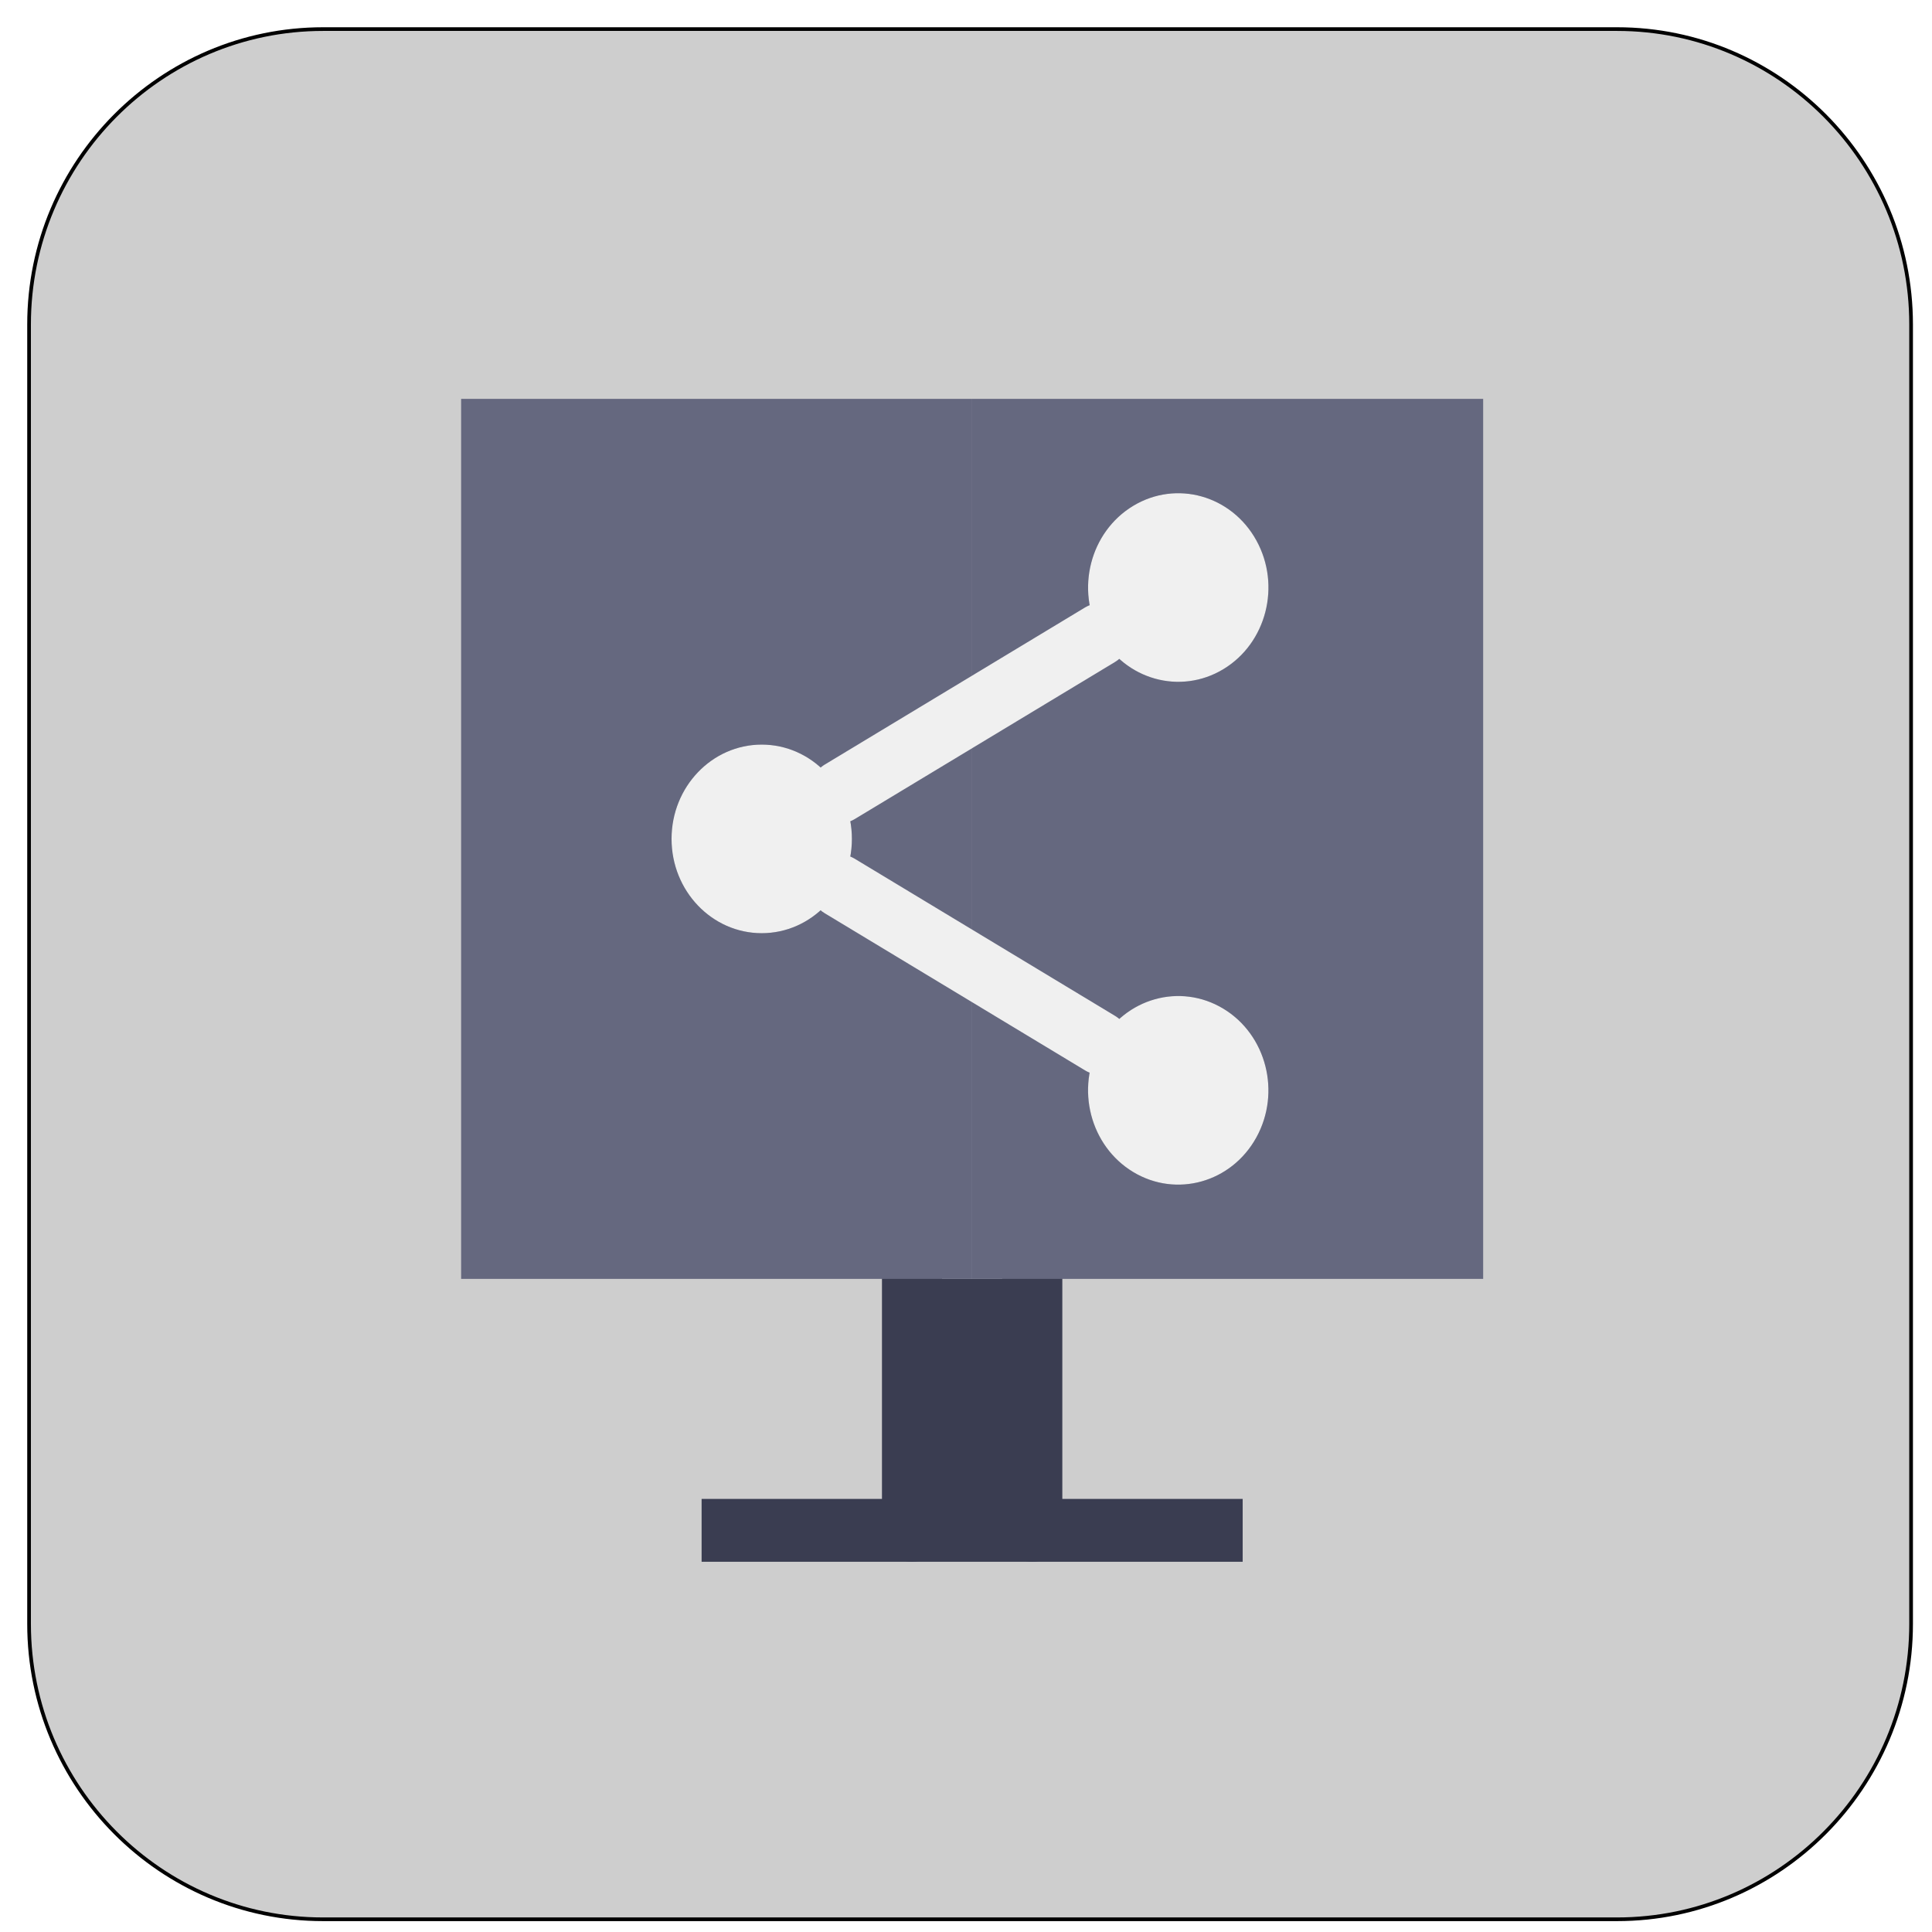
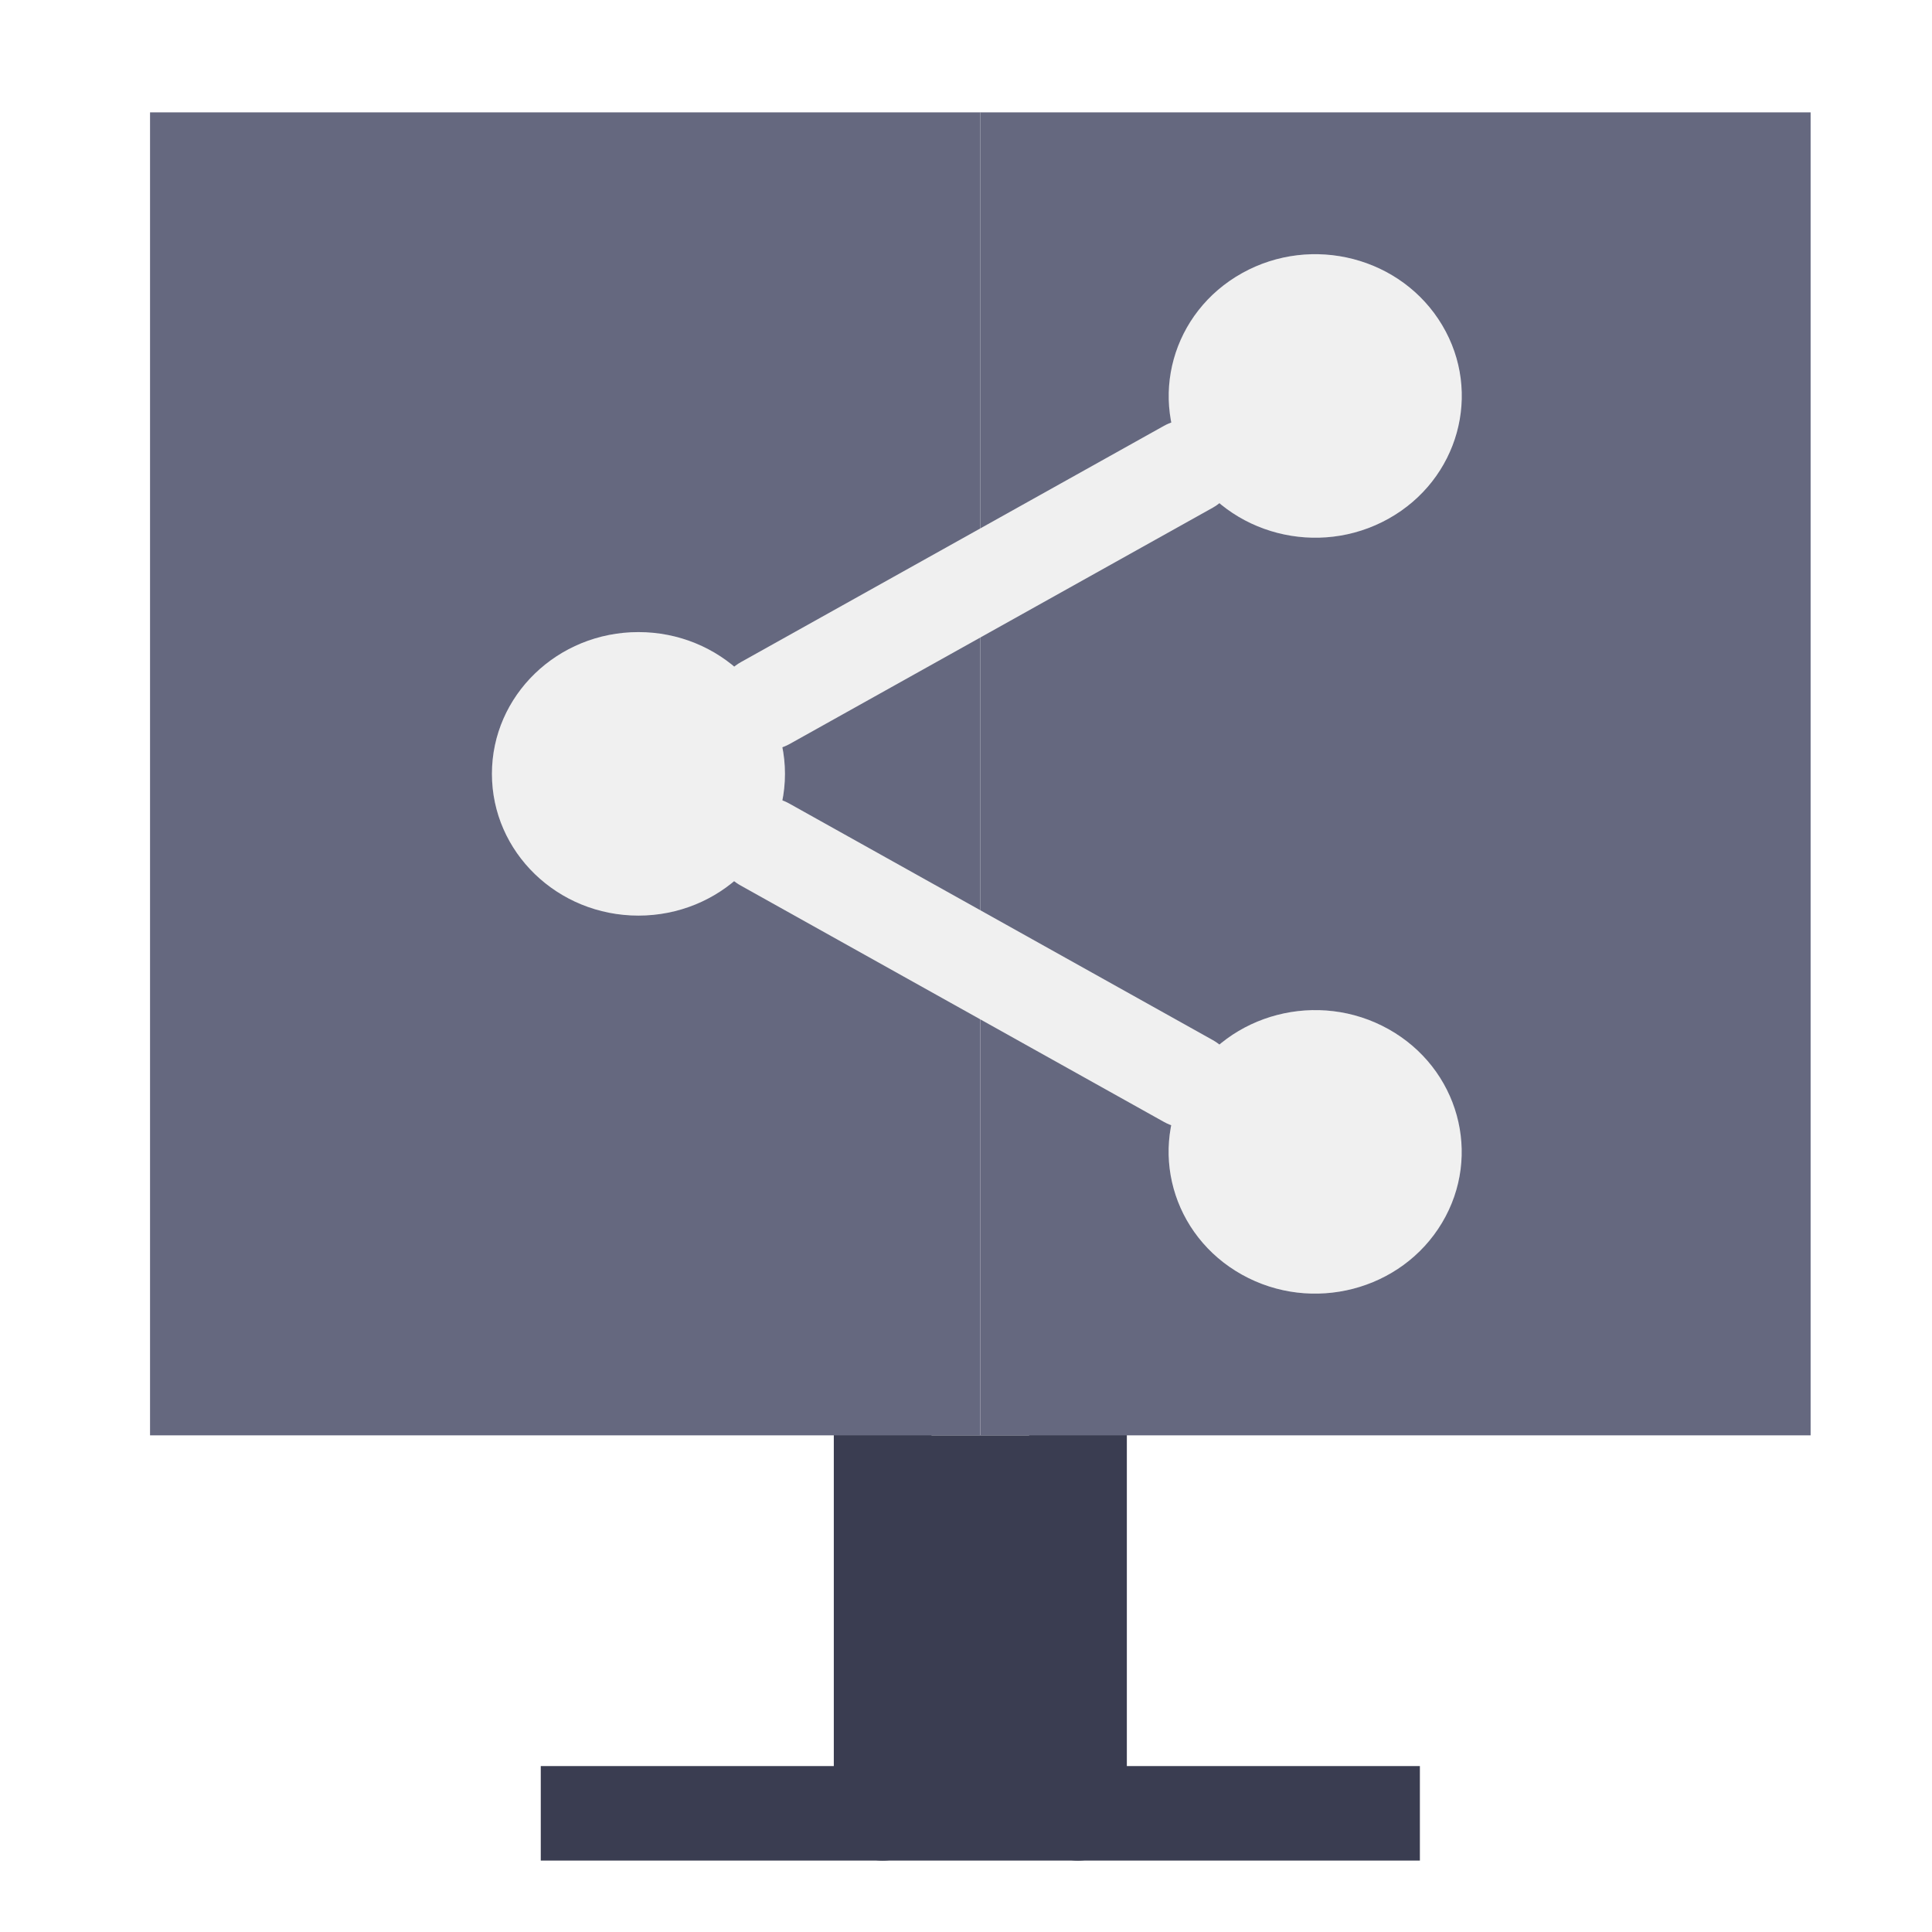
<svg xmlns="http://www.w3.org/2000/svg" height="512pt" viewBox="0 0 512 512" width="512pt" version="1.1" id="svg20">
  <defs id="defs24" />
-   <path style="fill:#cecece;fill-opacity:1;stroke:#000000;stroke-width:0.976;stroke-opacity:1" d="M 428.529,508.629 H 85.634 c -42.971,0 -77.931,-35.111 -77.931,-78.269 V 85.979 c 0,-43.157 34.96,-78.269 77.931,-78.269 h 342.895 c 42.971,0 77.931,35.111 77.931,78.269 V 430.36 c 0,43.157 -34.96,78.269 -77.931,78.269 z" id="path13" />
-   <path d="m 241.696,338.923 v 66.634 h 31.863 v -66.634 z m 0,0" style="fill:#3a3d51;fill-opacity:1;fill-rule:nonzero;stroke:none;stroke-width:0.923" id="path2" />
-   <path d="m 273.559,413.887 c -4.399,0 -7.967,-3.73 -7.967,-8.33 v -66.634 c 0,-4.6 3.567,-8.33 7.967,-8.33 4.399,0 7.967,3.73 7.967,8.33 v 66.634 c 0,4.6 -3.567,8.33 -7.967,8.33 z m 0,0" style="fill:#3a3d51;fill-opacity:1;fill-rule:nonzero;stroke:none;stroke-width:0.923" id="path4" />
-   <path d="m 241.696,413.887 c -4.399,0 -7.967,-3.73 -7.967,-8.33 v -66.634 c 0,-4.6 3.567,-8.33 7.967,-8.33 4.399,0 7.967,3.73 7.967,8.33 v 66.634 c 0,4.6 -3.567,8.33 -7.967,8.33 z m 0,0" style="fill:#3a3d51;fill-opacity:1;fill-rule:nonzero;stroke:none;stroke-width:0.923" id="path6" />
-   <path d="m 185.933,397.227 h 143.389 v 16.659 h -143.389 z m 0,0" style="fill:#3a3d51;fill-opacity:1;fill-rule:nonzero;stroke:none;stroke-width:0.923" id="path8" />
-   <path d="m 225.762,222.315 c 0,13.799 -10.699,24.989 -23.9,24.989 -13.198,0 -23.896,-11.19 -23.896,-24.989 0,-13.799 10.699,-24.989 23.896,-24.989 13.201,0 23.9,11.19 23.9,24.989 z m 0,0" style="fill:#f0f0f0;fill-opacity:1;fill-rule:nonzero;stroke:none;stroke-width:0.923" id="path10" />
-   <path d="m 324.193,177.338 c 11.428,-6.903 15.341,-22.188 8.739,-34.137 -6.602,-11.949 -21.217,-16.04 -32.646,-9.137 -11.421,6.896 -15.338,22.162 -8.756,34.111 6.592,11.956 21.203,16.066 32.639,9.174 0.011,-0.003 0.018,-0.008 0.025,-0.011 z m 0,0" style="fill:#f0f0f0;fill-opacity:1;fill-rule:nonzero;stroke:none;stroke-width:0.923" id="path12" />
-   <path d="m 324.193,267.291 c -11.435,-6.889 -26.05,-2.779 -32.639,9.177 -6.588,11.956 -2.661,27.234 8.774,34.126 11.428,6.885 26.029,2.786 32.624,-9.152 6.602,-11.949 2.69,-27.234 -8.739,-34.137 -0.008,-0.003 -0.014,-0.011 -0.021,-0.015 z m 0,0" style="fill:#f0f0f0;fill-opacity:1;fill-rule:nonzero;stroke:none;stroke-width:0.923" id="path14" />
-   <path d="m 257.625,105.707 v 82.95 L 291.547,168.176 c -6.588,-11.956 -2.661,-27.237 8.774,-34.126 11.439,-6.889 26.05,-2.783 32.639,9.177 6.585,11.945 2.668,27.212 -8.753,34.111 -11.428,6.9 -26.047,2.812 -32.646,-9.141 -0.008,-0.008 -0.011,-0.015 -0.014,-0.022 l -33.922,20.481 v 67.316 l 33.922,20.481 c 6.602,-11.949 21.217,-16.04 32.649,-9.141 11.428,6.903 15.341,22.188 8.739,34.137 -6.595,11.942 -21.196,16.036 -32.624,9.152 -11.435,-6.889 -15.366,-22.166 -8.777,-34.126 0.008,-0.008 0.011,-0.015 0.014,-0.022 l -33.918,-20.481 v 82.95 h 135.422 v -233.216 z m 0,0" style="fill:#65687f;fill-opacity:1;fill-rule:nonzero;stroke:none;stroke-width:0.923" id="path24" />
-   <path d="m 222.576,234.809 35.05,21.163 v -67.316 l -35.05,21.163 35.05,-21.163 V 105.707 H 122.203 V 338.923 H 257.625 V 255.973 Z m -20.713,12.495 c -13.198,0 -23.896,-11.19 -23.896,-24.989 0,-13.799 10.699,-24.989 23.896,-24.989 13.201,0 23.9,11.19 23.9,24.989 0,13.799 -10.699,24.989 -23.9,24.989 z m 0,0" style="fill:#65687f;fill-opacity:1;fill-rule:nonzero;stroke:none;stroke-width:0.923" id="path26" />
-   <path d="m 222.576,218.15 c -4.399,0 -7.967,-3.73 -7.967,-8.33 0,-2.974 1.519,-5.724 3.983,-7.213 l 68.996,-41.645 c 3.825,-2.274 8.686,-0.877 10.861,3.122 2.154,3.962 0.864,8.997 -2.894,11.304 l -68.996,41.645 c -1.213,0.733 -2.584,1.117 -3.983,1.117 z m 0,0" style="fill:#f0f0f0;fill-opacity:1;fill-rule:nonzero;stroke:none;stroke-width:0.923" id="path32" />
-   <path d="m 291.547,284.784 c -1.399,0.003 -2.774,-0.383 -3.983,-1.117 l -68.996,-41.645 c -3.825,-2.274 -5.161,-7.36 -2.989,-11.359 2.175,-3.999 7.04,-5.4 10.864,-3.125 0.028,0.018 0.06,0.037 0.092,0.055 l 68.996,41.648 c 3.811,2.3 5.115,7.394 2.915,11.378 -1.424,2.576 -4.054,4.165 -6.899,4.165 z m 0,0" style="fill:#f0f0f0;fill-opacity:1;fill-rule:nonzero;stroke:none;stroke-width:0.923" id="path34" />
+   <path d="m 233.911,380.378 v 100.173 h 51.77 V 380.378 Z m 0,0" style="fill:#3a3d51;fill-opacity:1;fill-rule:nonzero;stroke:none;stroke-width:1.442" id="path2" />
+   <path d="m 285.682,493.073 c -7.148,0 -12.944,-5.607 -12.944,-12.522 V 380.378 c 0,-6.915 5.796,-12.522 12.944,-12.522 7.148,0 12.944,5.607 12.944,12.522 v 100.173 c 0,6.915 -5.796,12.522 -12.944,12.522 z m 0,0" style="fill:#3a3d51;fill-opacity:1;fill-rule:nonzero;stroke:none;stroke-width:1.442" id="path4" />
+   <path d="m 233.911,493.073 c -7.148,0 -12.944,-5.607 -12.944,-12.522 V 380.378 c 0,-6.915 5.796,-12.522 12.944,-12.522 7.148,0 12.944,5.607 12.944,12.522 v 100.173 c 0,6.915 -5.796,12.522 -12.944,12.522 z m 0,0" style="fill:#3a3d51;fill-opacity:1;fill-rule:nonzero;stroke:none;stroke-width:1.442" id="path6" />
+   <path d="m 143.309,468.028 h 232.975 v 25.045 H 143.309 Z m 0,0" style="fill:#3a3d51;fill-opacity:1;fill-rule:nonzero;stroke:none;stroke-width:1.442" id="path8" />
+   <path d="m 208.023,205.076 c 0,20.745 -17.383,37.567 -38.832,37.567 -21.444,0 -38.826,-16.822 -38.826,-37.567 0,-20.745 17.383,-37.567 38.826,-37.567 21.449,0 38.832,16.822 38.832,37.567 z m 0,0" style="fill:#f0f0f0;fill-opacity:1;fill-rule:nonzero;stroke:none;stroke-width:1.442" id="path10" />
+   <path d="M 367.951,137.461 C 386.519,127.083 392.877,104.105 382.149,86.142 371.422,68.178 347.676,62.028 329.107,72.406 c -18.557,10.367 -24.92,33.317 -14.227,51.281 10.71,17.975 34.451,24.153 53.03,13.791 0.017,-0.005 0.029,-0.012 0.04,-0.017 z m 0,0" style="fill:#f0f0f0;fill-opacity:1;fill-rule:nonzero;stroke:none;stroke-width:1.442" id="path12" />
+   <path d="m 367.951,272.691 c -18.58,-10.356 -42.326,-4.178 -53.03,13.797 -10.705,17.975 -4.324,40.941 14.256,51.303 18.568,10.35 42.291,4.189 53.008,-13.758 10.728,-17.963 4.37,-40.941 -14.198,-51.319 -0.013,-0.005 -0.023,-0.017 -0.034,-0.022 z m 0,0" style="fill:#f0f0f0;fill-opacity:1;fill-rule:nonzero;stroke:none;stroke-width:1.442" id="path14" />
+   <path d="M 259.794,29.774 V 154.477 l 55.115,-30.791 c -10.705,-17.975 -4.324,-40.947 14.256,-51.303 18.586,-10.356 42.326,-4.183 53.03,13.797 10.699,17.958 4.336,40.908 -14.221,51.281 -18.568,10.372 -42.32,4.228 -53.042,-13.741 -0.013,-0.012 -0.017,-0.022 -0.023,-0.033 l -55.115,30.791 v 101.198 l 55.115,30.791 c 10.727,-17.963 34.473,-24.114 53.048,-13.741 18.568,10.378 24.926,33.356 14.198,51.319 -10.716,17.952 -34.439,24.108 -53.008,13.758 -18.58,-10.356 -24.966,-33.323 -14.261,-51.303 0.013,-0.012 0.017,-0.022 0.023,-0.033 l -55.109,-30.79 V 380.378 H 479.831 V 29.774 Z m 0,0" style="fill:#65687f;fill-opacity:1;fill-rule:nonzero;stroke:none;stroke-width:1.442" id="path24" />
+   <path d="m 202.846,223.86 56.948,31.816 V 154.477 l -56.948,31.816 56.948,-31.816 V 29.774 H 39.762 V 380.378 H 259.794 V 255.675 Z m -33.654,18.784 c -21.444,0 -38.826,-16.822 -38.826,-37.567 0,-20.745 17.383,-37.567 38.826,-37.567 21.449,0 38.832,16.822 38.832,37.567 0,20.745 -17.383,37.567 -38.832,37.567 z m 0,0" style="fill:#65687f;fill-opacity:1;fill-rule:nonzero;stroke:none;stroke-width:1.442" id="path26" />
+   <path d="m 202.846,198.815 c -7.148,0 -12.944,-5.607 -12.944,-12.522 0,-4.471 2.469,-8.605 6.472,-10.843 l 112.103,-62.606 c 6.214,-3.419 14.112,-1.319 17.646,4.693 3.499,5.956 1.403,13.525 -4.702,16.994 l -112.103,62.606 c -1.97,1.103 -4.198,1.679 -6.472,1.679 z m 0,0" style="fill:#f0f0f0;fill-opacity:1;fill-rule:nonzero;stroke:none;stroke-width:1.442" id="path32" />
+   <path d="m 314.909,298.988 c -2.274,0.005 -4.508,-0.576 -6.472,-1.679 L 196.334,234.703 c -6.214,-3.419 -8.385,-11.065 -4.857,-17.077 3.534,-6.012 11.438,-8.117 17.652,-4.699 0.046,0.028 0.098,0.056 0.149,0.083 L 321.381,275.622 c 6.191,3.458 8.311,11.115 4.737,17.105 -2.314,3.873 -6.587,6.261 -11.209,6.261 z m 0,0" style="fill:#f0f0f0;fill-opacity:1;fill-rule:nonzero;stroke:none;stroke-width:1.442" id="path34" />
</svg>
